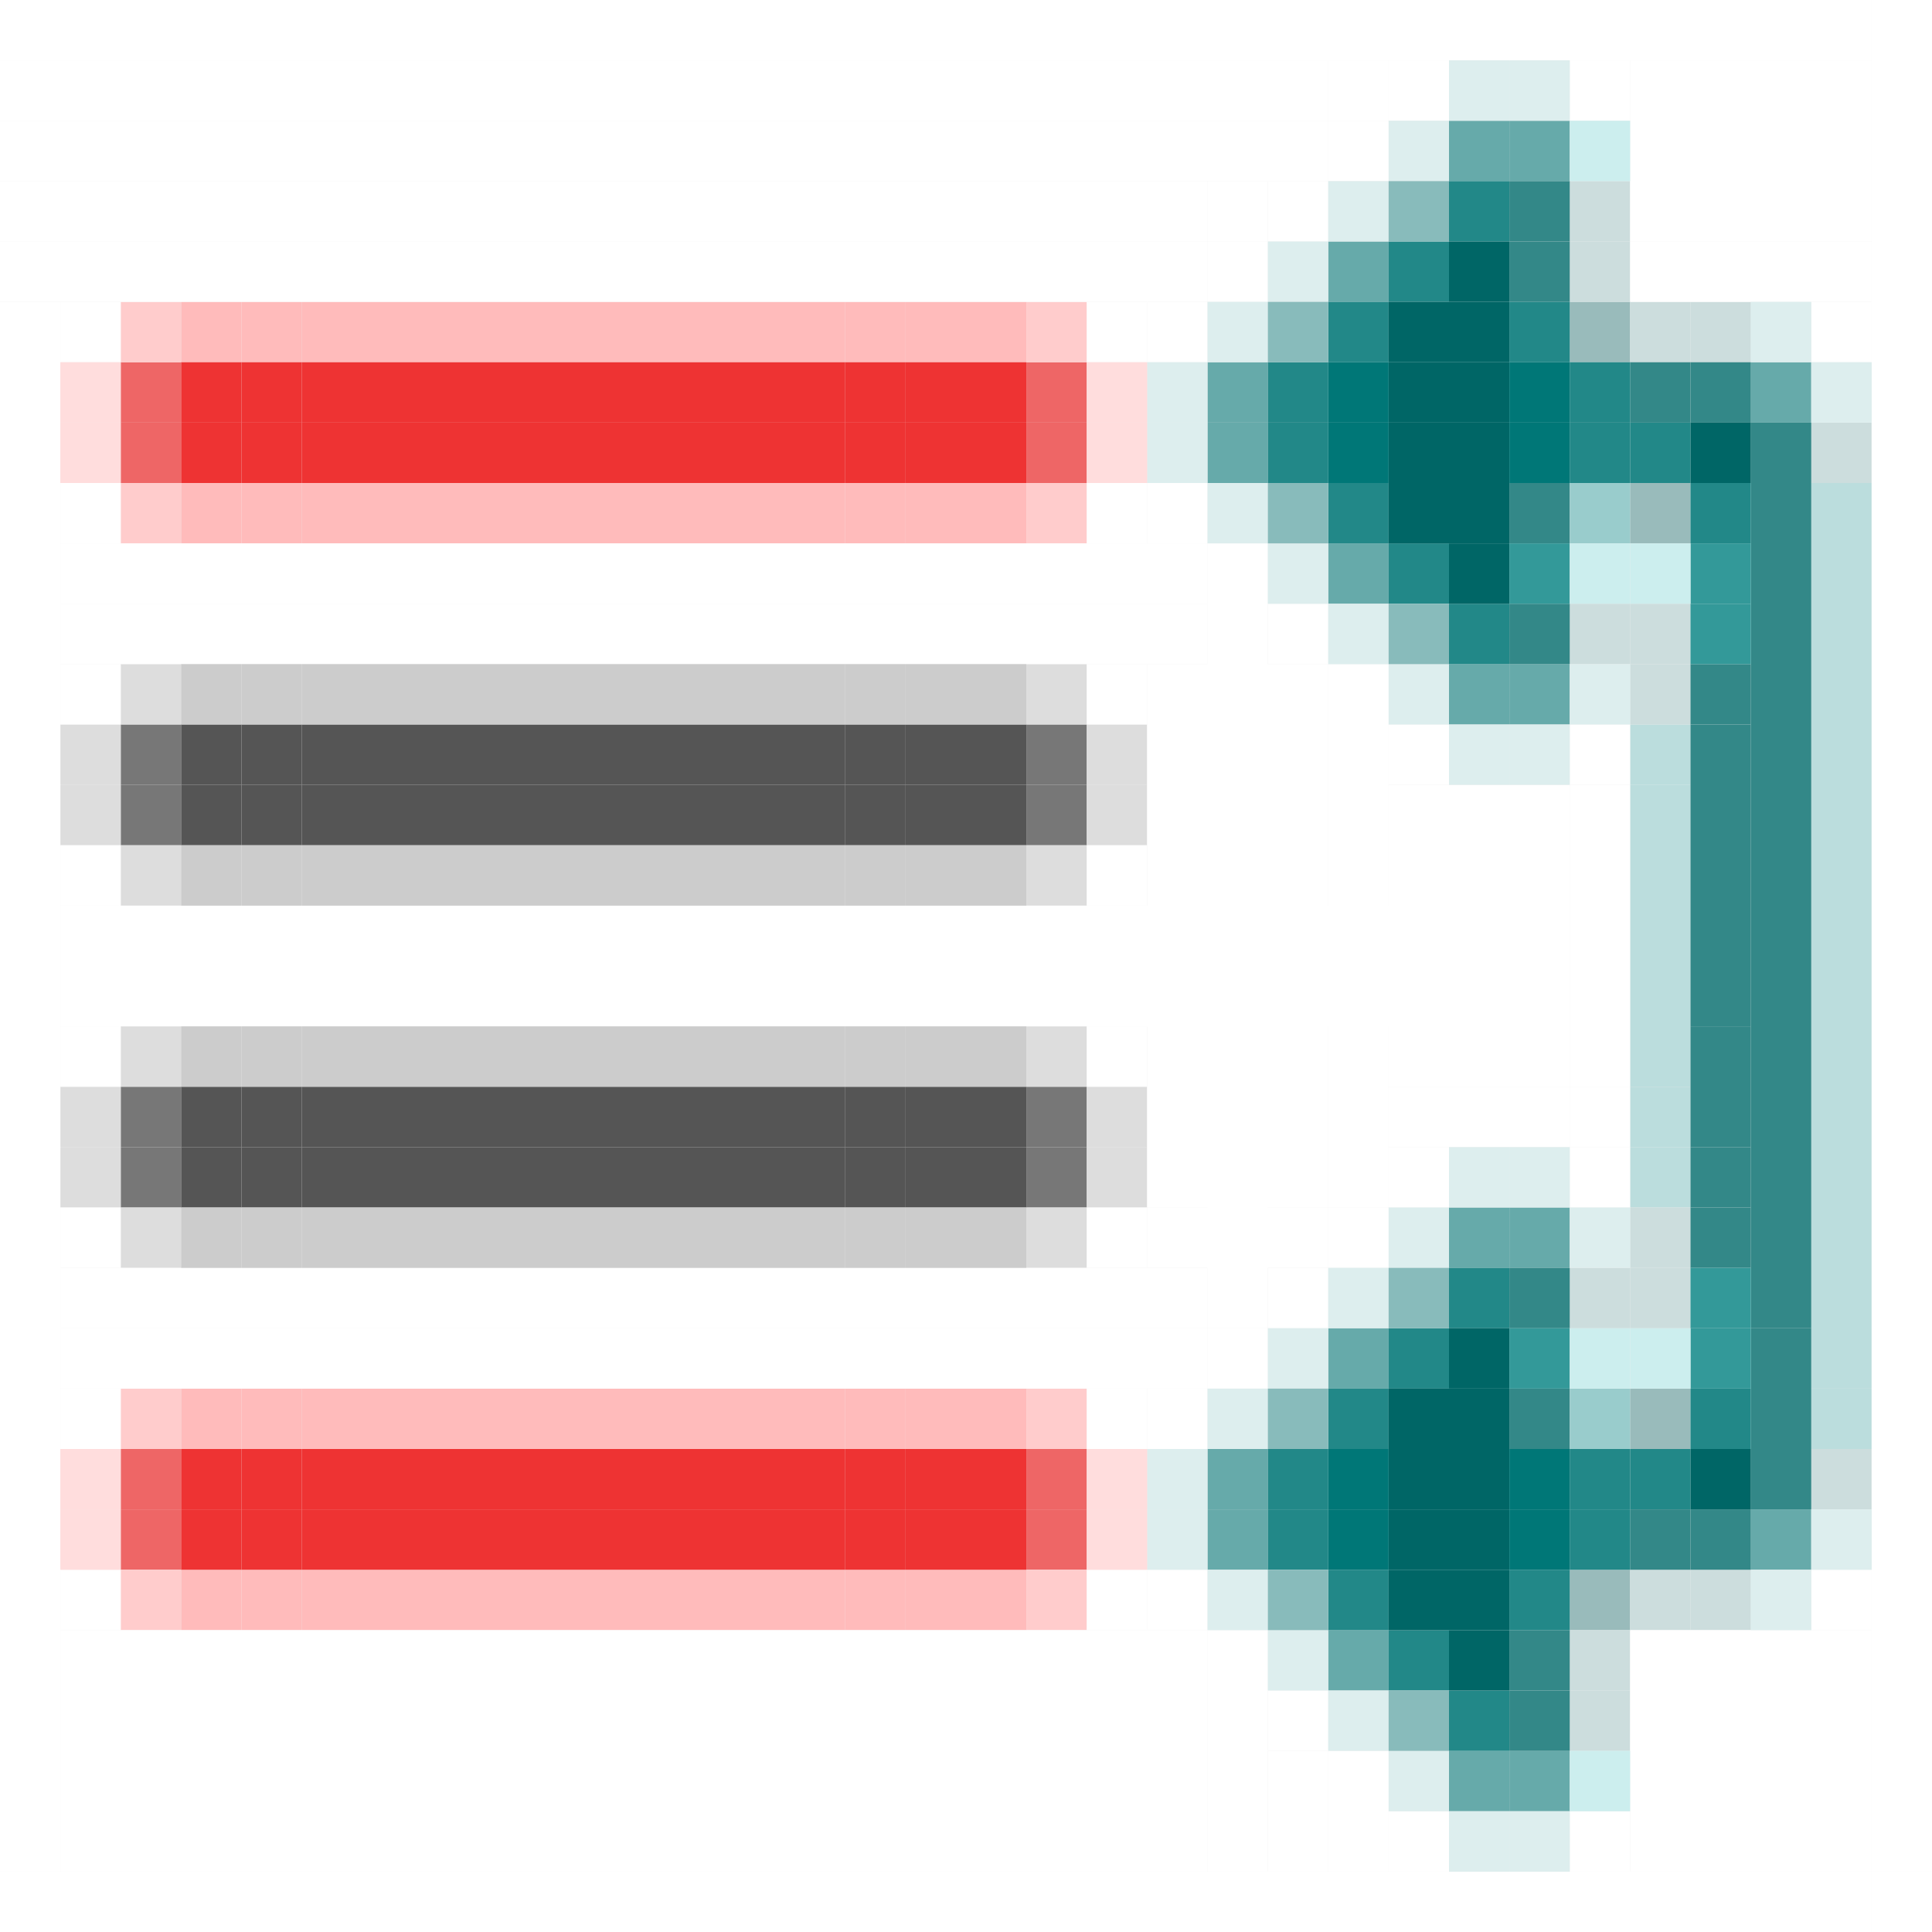
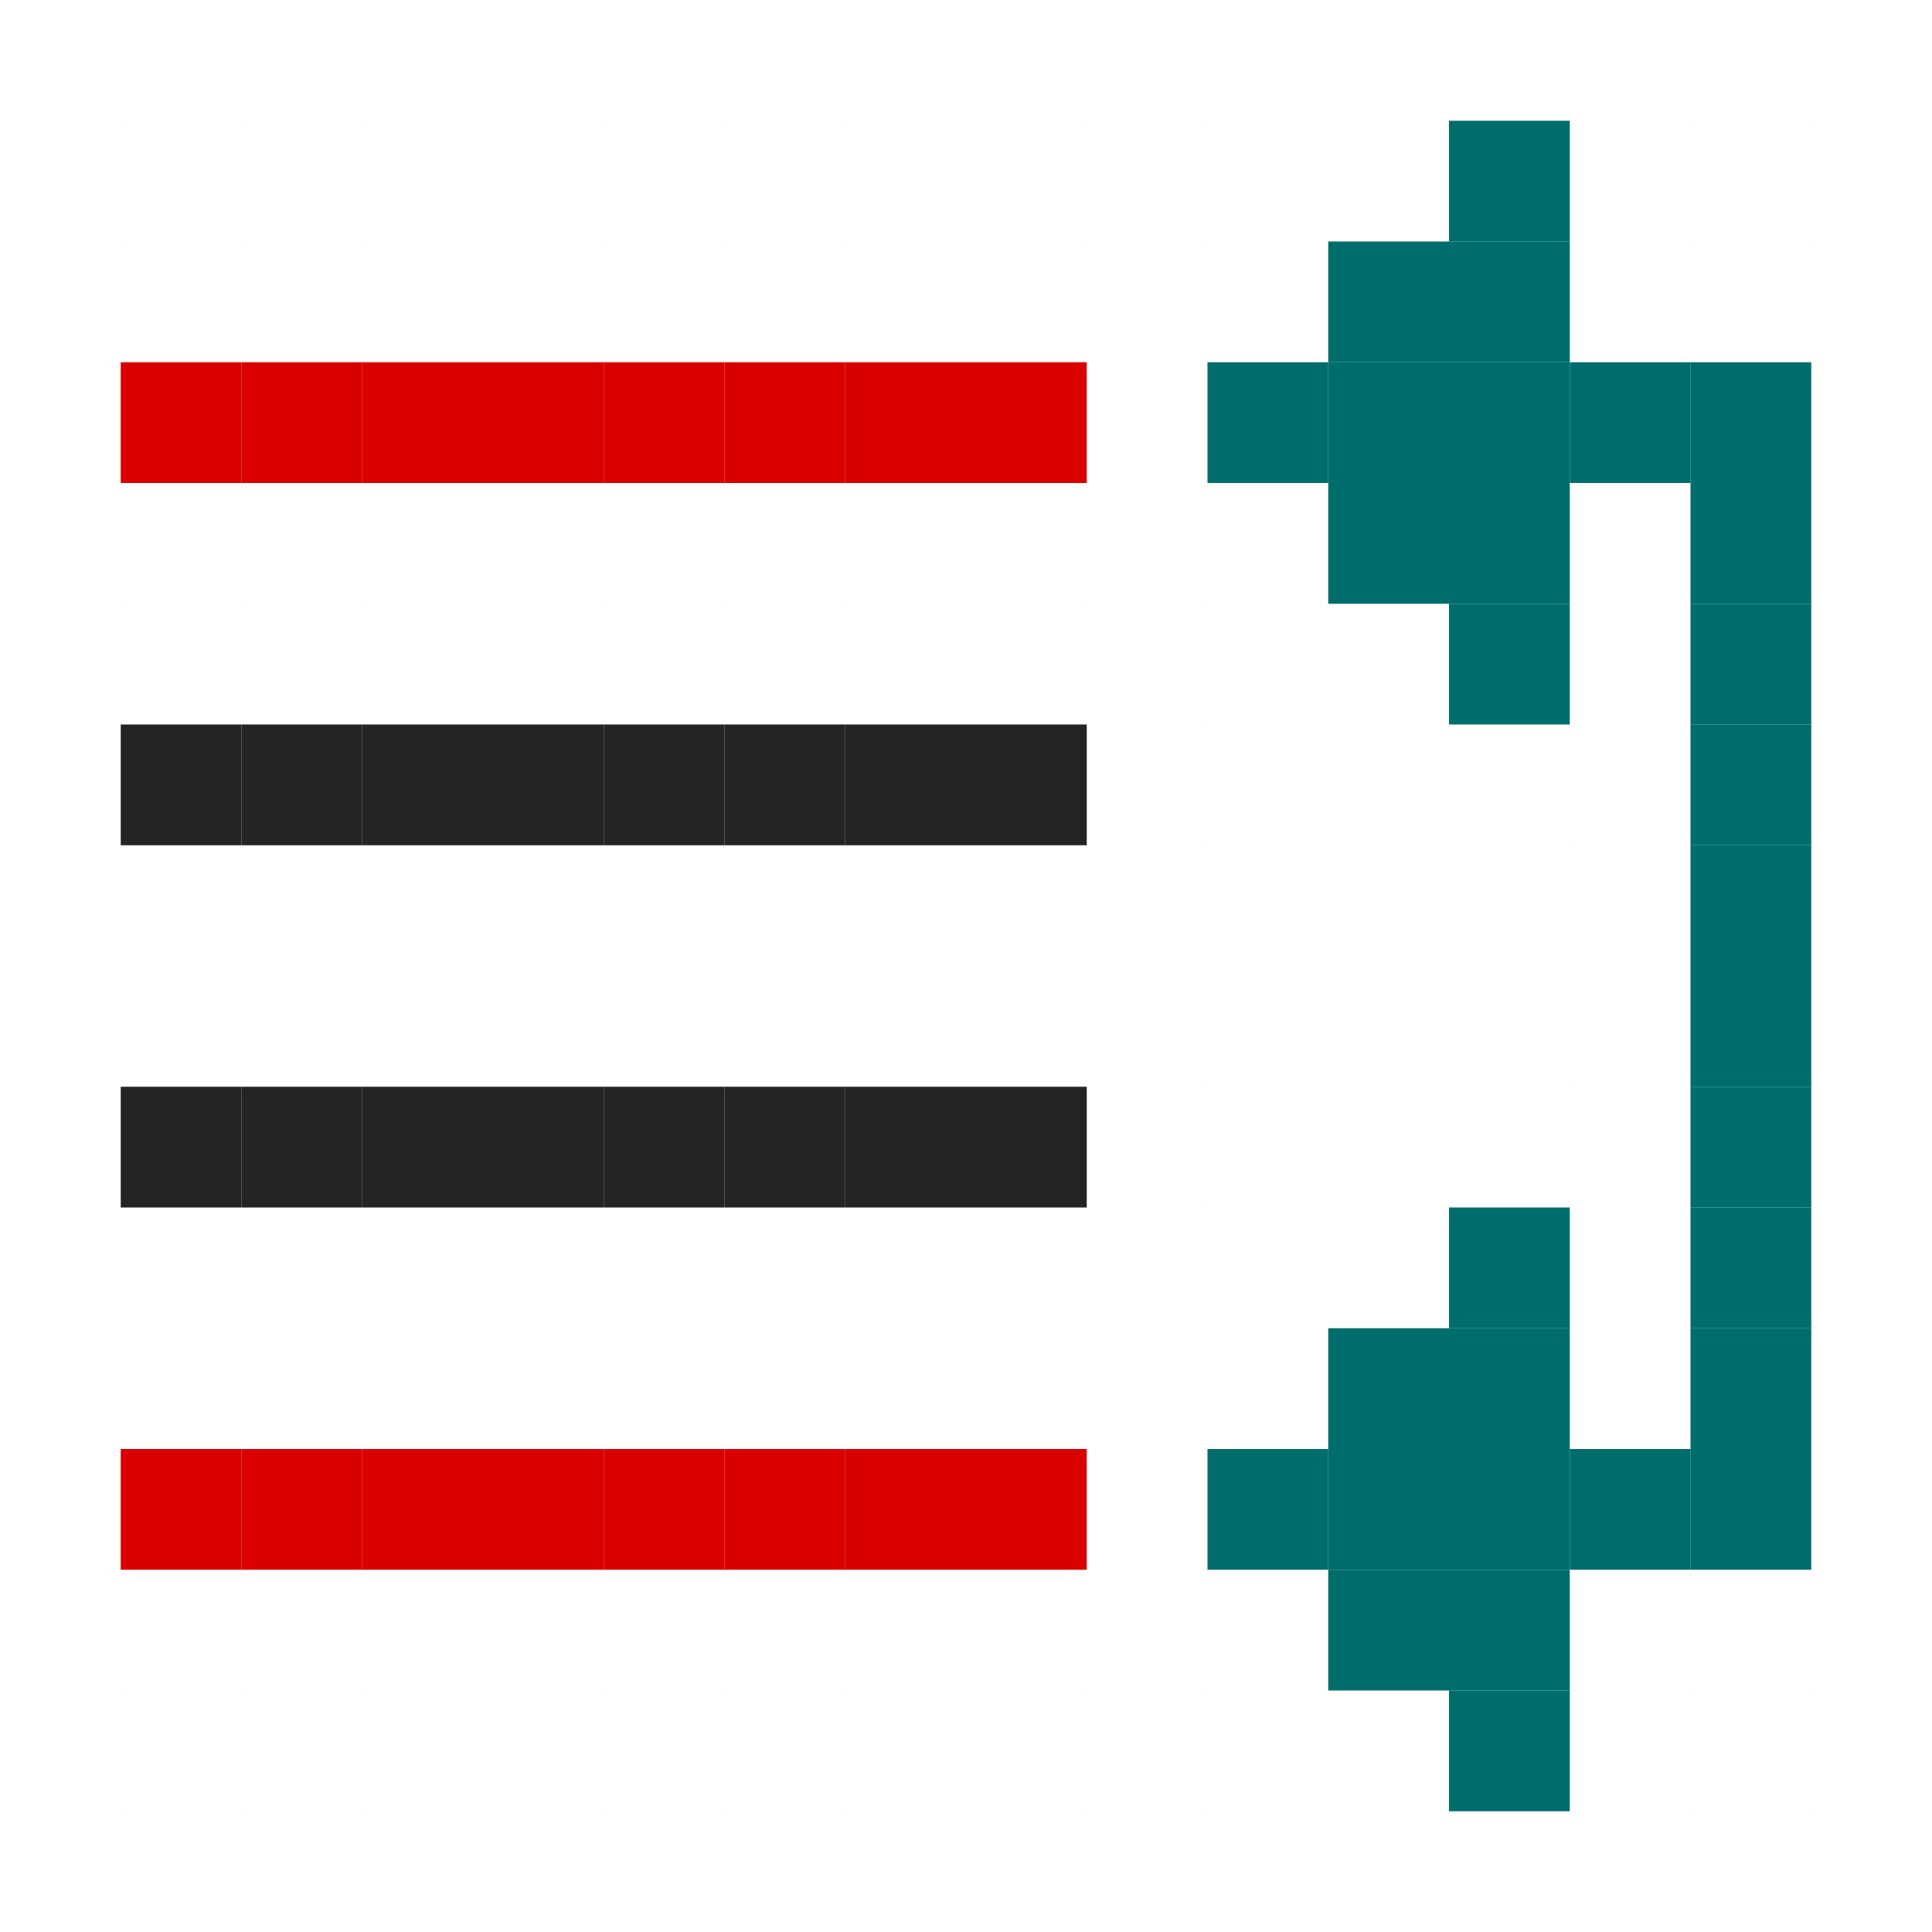
- <svg xmlns="http://www.w3.org/2000/svg" version="1.2" baseProfile="tiny" viewBox="0 0 32 32" width="32px" height="32px">
-   <g fill="#fbb">
-     <rect stroke-width="0" height="1" x="3" y="5" width="1" />
-     <rect stroke-width="0" x="4" y="5" width="1" height="1" />
-     <rect stroke-width="0" x="5" y="5" width="9" height="1" />
+ <svg xmlns="http://www.w3.org/2000/svg" version="1.2" baseProfile="tiny" viewBox="0 0 16 16" width="16px" height="16px">
+   <g fill="#fff">
+     <rect stroke-width="0" width="1" height="1" fill="#fff" />
+     <rect stroke-width="0" height="1" fill="#fff" x="1" width="1" />
+     <rect stroke-width="0" x="2" width="1" height="1" fill="#fff" />
+     <rect stroke-width="0" x="3" width="1" height="1" fill="#fff" />
+     <rect stroke-width="0" x="4" width="1" height="1" fill="#fff" />
+     <rect stroke-width="0" x="5" width="1" height="1" fill="#fff" />
+     <rect stroke-width="0" width="1" height="1" fill="#fff" x="6" />
+     <rect stroke-width="0" fill="#fff" x="7" width="1" height="1" />
+     <rect stroke-width="0" x="8" width="1" height="1" fill="#fff" />
+     <rect stroke-width="0" x="9" width="1" height="1" fill="#fff" />
+     <rect stroke-width="0" x="10" width="1" height="1" fill="#fff" />
+     <rect stroke-width="0" x="11" width="1" height="1" fill="#fff" />
+     <rect stroke-width="0" width="1" height="1" fill="#fff" x="12" />
+     <rect stroke-width="0" width="1" height="1" fill="#fff" x="13" />
+     <rect stroke-width="0" width="1" height="1" fill="#fff" x="14" />
+     <rect stroke-width="0" x="15" width="1" height="1" fill="#fff" />
+     <rect stroke-width="0" y="1" width="1" height="1" fill="#fff" />
+     <rect stroke-width="0" x="1" y="1" width="1" height="1" fill="#fff" />
+     <rect stroke-width="0" x="2" y="1" width="1" height="1" fill="#fff" />
+     <rect stroke-width="0" x="3" y="1" width="1" height="1" fill="#fff" />
+     <rect stroke-width="0" fill="#fff" x="4" y="1" width="1" height="1" />
+     <rect stroke-width="0" x="5" y="1" width="1" height="1" fill="#fff" />
+     <rect stroke-width="0" y="1" width="1" height="1" fill="#fff" x="6" />
+     <rect stroke-width="0" width="1" height="1" fill="#fff" x="7" y="1" />
+     <rect stroke-width="0" height="1" fill="#fff" x="8" y="1" width="1" />
+     <rect stroke-width="0" width="1" height="1" fill="#fff" x="9" y="1" />
+     <rect stroke-width="0" x="10" y="1" width="1" height="1" fill="#fff" />
+     <rect stroke-width="0" x="11" y="1" width="1" height="1" fill="#fff" />
+     <rect stroke-width="0" x="13" y="1" width="1" height="1" fill="#fff" />
+     <rect stroke-width="0" fill="#fff" x="14" y="1" width="1" height="1" />
+     <rect stroke-width="0" x="15" y="1" width="1" height="1" fill="#fff" />
+     <rect stroke-width="0" height="1" fill="#fff" y="2" width="1" />
+     <rect stroke-width="0" x="1" y="2" width="1" height="1" fill="#fff" />
+     <rect stroke-width="0" x="2" y="2" width="1" height="1" fill="#fff" />
+     <rect stroke-width="0" fill="#fff" x="3" y="2" width="1" height="1" />
+     <rect stroke-width="0" y="2" width="1" height="1" fill="#fff" x="4" />
+     <rect stroke-width="0" y="2" width="1" height="1" fill="#fff" x="5" />
+     <rect stroke-width="0" x="6" y="2" width="1" height="1" fill="#fff" />
+     <rect stroke-width="0" width="1" height="1" fill="#fff" x="7" y="2" />
+     <rect stroke-width="0" x="8" y="2" width="1" height="1" fill="#fff" />
+     <rect stroke-width="0" fill="#fff" x="9" y="2" width="1" height="1" />
+     <rect stroke-width="0" y="2" width="1" height="1" fill="#fff" x="10" />
+     <rect stroke-width="0" width="1" height="1" fill="#fff" x="13" y="2" />
+     <rect stroke-width="0" fill="#fff" x="14" y="2" width="1" height="1" />
+     <rect stroke-width="0" fill="#fff" x="15" y="2" width="1" height="1" />
+     <rect stroke-width="0" y="3" width="1" height="1" fill="#fff" />
+     <rect stroke-width="0" x="9" y="3" width="1" height="1" fill="#fff" />
+     <rect stroke-width="0" y="3" width="1" height="1" fill="#fff" x="15" />
+     <rect stroke-width="0" height="1" fill="#fff" y="4" width="1" />
+     <rect stroke-width="0" fill="#fff" x="1" y="4" width="1" height="1" />
+     <rect stroke-width="0" x="2" y="4" width="1" height="1" fill="#fff" />
+     <rect stroke-width="0" x="3" y="4" width="1" height="1" fill="#fff" />
+     <rect stroke-width="0" x="4" y="4" width="1" height="1" fill="#fff" />
+     <rect stroke-width="0" x="5" y="4" width="1" height="1" fill="#fff" />
+     <rect stroke-width="0" y="4" width="1" height="1" fill="#fff" x="6" />
+     <rect stroke-width="0" fill="#fff" x="7" y="4" width="1" height="1" />
+     <rect stroke-width="0" height="1" fill="#fff" x="8" y="4" width="1" />
+     <rect stroke-width="0" fill="#fff" x="9" y="4" width="1" height="1" />
+     <rect stroke-width="0" x="10" y="4" width="1" height="1" fill="#fff" />
+     <rect stroke-width="0" y="4" width="1" height="1" fill="#fff" x="13" />
+     <rect stroke-width="0" x="15" y="4" width="1" height="1" fill="#fff" />
+     <rect stroke-width="0" height="1" fill="#fff" y="5" width="1" />
+     <rect stroke-width="0" x="1" y="5" width="1" height="1" fill="#fff" />
+     <rect stroke-width="0" x="2" y="5" width="1" height="1" fill="#fff" />
+     <rect stroke-width="0" x="3" y="5" width="1" height="1" fill="#fff" />
+     <rect stroke-width="0" fill="#fff" x="4" y="5" width="1" height="1" />
+     <rect stroke-width="0" height="1" fill="#fff" x="5" y="5" width="1" />
+     <rect stroke-width="0" x="6" y="5" width="1" height="1" fill="#fff" />
+     <rect stroke-width="0" x="7" y="5" width="1" height="1" fill="#fff" />
+     <rect stroke-width="0" fill="#fff" x="8" y="5" width="1" height="1" />
+     <rect stroke-width="0" width="1" height="1" fill="#fff" x="9" y="5" />
+     <rect stroke-width="0" x="10" y="5" width="1" height="1" fill="#fff" />
+     <rect stroke-width="0" x="11" y="5" width="1" height="1" fill="#fff" />
+     <rect stroke-width="0" width="1" height="1" fill="#fff" x="13" y="5" />
+     <rect stroke-width="0" fill="#fff" x="15" y="5" width="1" height="1" />
+     <rect stroke-width="0" y="6" width="1" height="1" fill="#fff" />
+     <rect stroke-width="0" x="9" y="6" width="1" height="1" fill="#fff" />
+     <rect stroke-width="0" x="10" y="6" width="1" height="1" fill="#fff" />
+     <rect stroke-width="0" height="1" fill="#fff" x="11" y="6" width="1" />
+     <rect stroke-width="0" x="12" y="6" width="1" height="1" fill="#fff" />
+     <rect stroke-width="0" y="6" width="1" height="1" fill="#fff" x="13" />
+     <rect stroke-width="0" x="15" y="6" width="1" height="1" fill="#fff" />
+     <rect stroke-width="0" y="7" width="1" height="1" fill="#fff" />
+     <rect stroke-width="0" height="1" fill="#fff" x="1" y="7" width="1" />
+     <rect stroke-width="0" width="1" height="1" fill="#fff" x="2" y="7" />
+     <rect stroke-width="0" y="7" width="1" height="1" fill="#fff" x="3" />
+     <rect stroke-width="0" width="1" height="1" fill="#fff" x="4" y="7" />
+     <rect stroke-width="0" fill="#fff" x="5" y="7" width="1" height="1" />
+     <rect stroke-width="0" x="6" y="7" width="1" height="1" fill="#fff" />
+     <rect stroke-width="0" x="7" y="7" width="1" height="1" fill="#fff" />
+     <rect stroke-width="0" x="8" y="7" width="1" height="1" fill="#fff" />
+     <rect stroke-width="0" width="1" height="1" fill="#fff" x="9" y="7" />
+     <rect stroke-width="0" x="10" y="7" width="1" height="1" fill="#fff" />
+     <rect stroke-width="0" x="11" y="7" width="1" height="1" fill="#fff" />
+     <rect stroke-width="0" x="12" y="7" width="1" height="1" fill="#fff" />
+     <rect stroke-width="0" x="13" y="7" width="1" height="1" fill="#fff" />
+     <rect stroke-width="0" x="15" y="7" width="1" height="1" fill="#fff" />
+     <rect stroke-width="0" y="8" width="1" height="1" fill="#fff" />
+     <rect stroke-width="0" width="1" height="1" fill="#fff" x="1" y="8" />
+     <rect stroke-width="0" width="1" height="1" fill="#fff" x="2" y="8" />
+     <rect stroke-width="0" x="3" y="8" width="1" height="1" fill="#fff" />
+     <rect stroke-width="0" fill="#fff" x="4" y="8" width="1" height="1" />
+     <rect stroke-width="0" x="5" y="8" width="1" height="1" fill="#fff" />
+     <rect stroke-width="0" x="6" y="8" width="1" height="1" fill="#fff" />
+     <rect stroke-width="0" width="1" height="1" fill="#fff" x="7" y="8" />
+     <rect stroke-width="0" width="1" height="1" fill="#fff" x="8" y="8" />
+     <rect stroke-width="0" x="9" y="8" width="1" height="1" fill="#fff" />
+     <rect stroke-width="0" fill="#fff" x="10" y="8" width="1" height="1" />
+     <rect stroke-width="0" height="1" fill="#fff" x="11" y="8" width="1" />
+     <rect stroke-width="0" width="1" height="1" fill="#fff" x="12" y="8" />
+     <rect stroke-width="0" x="13" y="8" width="1" height="1" fill="#fff" />
+     <rect stroke-width="0" x="15" y="8" width="1" height="1" fill="#fff" />
+     <rect stroke-width="0" y="9" width="1" height="1" fill="#fff" />
+     <rect stroke-width="0" height="1" fill="#fff" x="9" y="9" width="1" />
+     <rect stroke-width="0" height="1" fill="#fff" x="10" y="9" width="1" />
+     <rect stroke-width="0" x="11" y="9" width="1" height="1" fill="#fff" />
+     <rect stroke-width="0" x="12" y="9" width="1" height="1" fill="#fff" />
+     <rect stroke-width="0" x="13" y="9" width="1" height="1" fill="#fff" />
+     <rect stroke-width="0" width="1" height="1" fill="#fff" x="15" y="9" />
+     <rect stroke-width="0" y="10" width="1" height="1" fill="#fff" />
+     <rect stroke-width="0" y="10" width="1" height="1" fill="#fff" x="1" />
+     <rect stroke-width="0" fill="#fff" x="2" y="10" width="1" height="1" />
+     <rect stroke-width="0" fill="#fff" x="3" y="10" width="1" height="1" />
+     <rect stroke-width="0" x="4" y="10" width="1" height="1" fill="#fff" />
+     <rect stroke-width="0" x="5" y="10" width="1" height="1" fill="#fff" />
+     <rect stroke-width="0" fill="#fff" x="6" y="10" width="1" height="1" />
+     <rect stroke-width="0" x="7" y="10" width="1" height="1" fill="#fff" />
+     <rect stroke-width="0" x="8" y="10" width="1" height="1" fill="#fff" />
+     <rect stroke-width="0" fill="#fff" x="9" y="10" width="1" height="1" />
+     <rect stroke-width="0" x="10" y="10" width="1" height="1" fill="#fff" />
+     <rect stroke-width="0" x="11" y="10" width="1" height="1" fill="#fff" />
+     <rect stroke-width="0" height="1" fill="#fff" x="13" y="10" width="1" />
+     <rect stroke-width="0" y="10" width="1" height="1" fill="#fff" x="15" />
+     <rect stroke-width="0" fill="#fff" y="11" width="1" height="1" />
+     <rect stroke-width="0" y="11" width="1" height="1" fill="#fff" x="1" />
+     <rect stroke-width="0" x="2" y="11" width="1" height="1" fill="#fff" />
+     <rect stroke-width="0" x="3" y="11" width="1" height="1" fill="#fff" />
+     <rect stroke-width="0" x="4" y="11" width="1" height="1" fill="#fff" />
+     <rect stroke-width="0" x="5" y="11" width="1" height="1" fill="#fff" />
+     <rect stroke-width="0" x="6" y="11" width="1" height="1" fill="#fff" />
+     <rect stroke-width="0" height="1" fill="#fff" x="7" y="11" width="1" />
+     <rect stroke-width="0" fill="#fff" x="8" y="11" width="1" height="1" />
+     <rect stroke-width="0" height="1" fill="#fff" x="9" y="11" width="1" />
+     <rect stroke-width="0" x="10" y="11" width="1" height="1" fill="#fff" />
+     <rect stroke-width="0" fill="#fff" x="13" y="11" width="1" height="1" />
+     <rect stroke-width="0" x="15" y="11" width="1" height="1" fill="#fff" />
+     <rect stroke-width="0" y="12" width="1" height="1" fill="#fff" />
+     <rect stroke-width="0" x="9" y="12" width="1" height="1" fill="#fff" />
+     <rect stroke-width="0" x="15" y="12" width="1" height="1" fill="#fff" />
+     <rect stroke-width="0" height="1" fill="#fff" y="13" width="1" />
+     <rect stroke-width="0" x="1" y="13" width="1" height="1" fill="#fff" />
+     <rect stroke-width="0" y="13" width="1" height="1" fill="#fff" x="2" />
+     <rect stroke-width="0" height="1" fill="#fff" x="3" y="13" width="1" />
+     <rect stroke-width="0" x="4" y="13" width="1" height="1" fill="#fff" />
+     <rect stroke-width="0" y="13" width="1" height="1" fill="#fff" x="5" />
+     <rect stroke-width="0" x="6" y="13" width="1" height="1" fill="#fff" />
+     <rect stroke-width="0" width="1" height="1" fill="#fff" x="7" y="13" />
+     <rect stroke-width="0" fill="#fff" x="8" y="13" width="1" height="1" />
+     <rect stroke-width="0" y="13" width="1" height="1" fill="#fff" x="9" />
+     <rect stroke-width="0" width="1" height="1" fill="#fff" x="10" y="13" />
+     <rect stroke-width="0" x="13" y="13" width="1" height="1" fill="#fff" />
+     <rect stroke-width="0" y="13" width="1" height="1" fill="#fff" x="14" />
+     <rect stroke-width="0" x="15" y="13" width="1" height="1" fill="#fff" />
+     <rect stroke-width="0" width="1" height="1" fill="#fff" y="14" />
+     <rect stroke-width="0" x="1" y="14" width="1" height="1" fill="#fff" />
+     <rect stroke-width="0" x="2" y="14" width="1" height="1" fill="#fff" />
+     <rect stroke-width="0" height="1" fill="#fff" x="3" y="14" width="1" />
+     <rect stroke-width="0" fill="#fff" x="4" y="14" width="1" height="1" />
+     <rect stroke-width="0" x="5" y="14" width="1" height="1" fill="#fff" />
+     <rect stroke-width="0" width="1" height="1" fill="#fff" x="6" y="14" />
+     <rect stroke-width="0" x="7" y="14" width="1" height="1" fill="#fff" />
+     <rect stroke-width="0" x="8" y="14" width="1" height="1" fill="#fff" />
+     <rect stroke-width="0" x="9" y="14" width="1" height="1" fill="#fff" />
+     <rect stroke-width="0" x="10" y="14" width="1" height="1" fill="#fff" />
+     <rect stroke-width="0" x="11" y="14" width="1" height="1" fill="#fff" />
+     <rect stroke-width="0" height="1" fill="#fff" x="13" y="14" width="1" />
+     <rect stroke-width="0" x="14" y="14" width="1" height="1" fill="#fff" />
+     <rect stroke-width="0" y="14" width="1" height="1" fill="#fff" x="15" />
+     <rect stroke-width="0" width="1" height="1" fill="#fff" y="15" />
+     <rect stroke-width="0" width="1" height="1" fill="#fff" x="1" y="15" />
+     <rect stroke-width="0" x="2" y="15" width="1" height="1" fill="#fff" />
+     <rect stroke-width="0" height="1" fill="#fff" x="3" y="15" width="1" />
+     <rect stroke-width="0" height="1" fill="#fff" x="4" y="15" width="1" />
+     <rect stroke-width="0" x="5" y="15" width="1" height="1" fill="#fff" />
+     <rect stroke-width="0" y="15" width="1" height="1" fill="#fff" x="6" />
+     <rect stroke-width="0" width="1" height="1" fill="#fff" x="7" y="15" />
+     <rect stroke-width="0" width="1" height="1" fill="#fff" x="8" y="15" />
+     <rect stroke-width="0" x="9" y="15" width="1" height="1" fill="#fff" />
+     <rect stroke-width="0" x="10" y="15" width="1" height="1" fill="#fff" />
+     <rect stroke-width="0" x="11" y="15" width="1" height="1" fill="#fff" />
+     <rect stroke-width="0" y="15" width="1" height="1" fill="#fff" x="12" />
+     <rect stroke-width="0" x="13" y="15" width="1" height="1" fill="#fff" />
+     <rect stroke-width="0" x="14" y="15" width="1" height="1" fill="#fff" />
+     <rect stroke-width="0" x="15" y="15" width="1" height="1" fill="#fff" />
+   </g>
+   <g fill="#006d6d">
+     <rect stroke-width="0" height="1" x="12" y="1" width="1" />
+     <rect stroke-width="0" x="11" y="2" width="1" height="1" />
+     <rect stroke-width="0" width="1" height="1" x="12" y="2" />
+     <rect stroke-width="0" x="10" y="3" width="1" height="1" />
+     <rect stroke-width="0" y="3" width="1" height="1" x="11" />
+     <rect stroke-width="0" x="12" y="3" width="1" height="1" />
+     <rect stroke-width="0" x="13" y="3" width="1" height="1" />
+     <rect stroke-width="0" width="1" height="1" x="14" y="3" />
+     <rect stroke-width="0" height="1" x="11" y="4" width="1" />
+     <rect stroke-width="0" x="12" y="4" width="1" height="1" />
+     <rect stroke-width="0" x="14" y="4" width="1" height="1" />
+     <rect stroke-width="0" height="1" x="12" y="5" width="1" />
    <rect stroke-width="0" x="14" y="5" width="1" height="1" />
-     <rect stroke-width="0" height="1" x="15" y="5" width="1" />
-     <rect stroke-width="0" x="16" y="5" width="1" height="1" />
-     <rect stroke-width="0" width="1" height="1" x="3" y="8" />
-     <rect stroke-width="0" x="4" y="8" width="1" height="1" />
-     <rect stroke-width="0" x="5" y="8" width="9" height="1" />
-     <rect stroke-width="0" y="8" width="1" height="1" x="14" />
-     <rect stroke-width="0" y="8" width="1" height="1" x="15" />
-     <rect stroke-width="0" y="8" width="1" height="1" x="16" />
-     <rect stroke-width="0" width="1" height="1" x="3" y="23" />
-     <rect stroke-width="0" x="4" y="23" width="1" height="1" />
-     <rect stroke-width="0" height="1" x="5" y="23" width="9" />
-     <rect stroke-width="0" x="14" y="23" width="1" height="1" />
-     <rect stroke-width="0" x="15" y="23" width="1" height="1" />
-     <rect stroke-width="0" width="1" height="1" x="16" y="23" />
-     <rect stroke-width="0" x="3" y="26" width="1" height="1" />
-     <rect stroke-width="0" width="1" height="1" x="4" y="26" />
-     <rect stroke-width="0" x="5" y="26" width="9" height="1" />
-     <rect stroke-width="0" height="1" x="14" y="26" width="1" />
-     <rect stroke-width="0" y="26" width="1" height="1" x="15" />
-     <rect stroke-width="0" x="16" y="26" width="1" height="1" />
-   </g>
-   <g fill="#9bb">
-     <rect stroke-width="0" x="26" y="5" width="1" height="1" />
-     <rect stroke-width="0" x="27" y="8" width="1" height="1" />
-     <rect stroke-width="0" x="27" y="23" width="1" height="1" />
-     <rect stroke-width="0" x="26" y="26" width="1" height="1" />
-   </g>
-   <g fill="#e66">
-     <rect stroke-width="0" y="6" width="1" height="1" x="2" />
-     <rect stroke-width="0" y="6" width="1" height="1" x="17" />
-     <rect stroke-width="0" x="2" y="7" width="1" height="1" />
-     <rect stroke-width="0" x="17" y="7" width="1" height="1" />
-     <rect stroke-width="0" x="2" y="24" width="1" height="1" />
-     <rect stroke-width="0" x="17" y="24" width="1" height="1" />
-     <rect stroke-width="0" y="25" width="1" height="1" x="2" />
-     <rect stroke-width="0" x="17" y="25" width="1" height="1" />
-   </g>
-   <g fill="#bdd">
-     <rect stroke-width="0" width="1" height="15" x="30" y="8" />
-     <rect stroke-width="0" height="1" x="27" y="12" width="1" />
-     <rect stroke-width="0" width="1" height="5" x="27" y="13" />
-     <rect stroke-width="0" x="27" y="18" width="1" height="1" />
-     <rect stroke-width="0" height="1" x="27" y="19" width="1" />
-     <rect stroke-width="0" width="1" height="1" x="30" y="23" />
-   </g>
-   <g fill="#777">
+     <rect stroke-width="0" x="14" y="6" width="1" height="1" />
+     <rect stroke-width="0" x="14" y="7" width="1" height="1" />
+     <rect stroke-width="0" width="1" height="1" x="14" y="8" />
+     <rect stroke-width="0" x="14" y="9" width="1" height="1" />
+     <rect stroke-width="0" x="12" y="10" width="1" height="1" />
+     <rect stroke-width="0" x="14" y="10" width="1" height="1" />
+     <rect stroke-width="0" y="11" width="1" height="1" x="11" />
+     <rect stroke-width="0" x="12" y="11" width="1" height="1" />
+     <rect stroke-width="0" x="14" y="11" width="1" height="1" />
+     <rect stroke-width="0" x="10" y="12" width="1" height="1" />
+     <rect stroke-width="0" x="11" y="12" width="1" height="1" />
+     <rect stroke-width="0" x="12" y="12" width="1" height="1" />
+     <rect stroke-width="0" y="12" width="1" height="1" x="13" />
+     <rect stroke-width="0" x="14" y="12" width="1" height="1" />
+     <rect stroke-width="0" width="1" height="1" x="11" y="13" />
+     <rect stroke-width="0" y="13" width="1" height="1" x="12" />
+     <rect stroke-width="0" x="12" y="14" width="1" height="1" />
+   </g>
+   <g fill="#db0000">
+     <rect stroke-width="0" width="1" height="1" x="1" y="3" />
+     <rect stroke-width="0" x="2" y="3" width="1" height="1" />
+     <rect stroke-width="0" x="3" y="3" width="1" height="1" />
+     <rect stroke-width="0" width="1" height="1" x="4" y="3" />
+     <rect stroke-width="0" y="3" width="1" height="1" x="5" />
+     <rect stroke-width="0" y="3" width="1" height="1" x="6" />
+     <rect stroke-width="0" y="3" width="1" height="1" x="7" />
+     <rect stroke-width="0" width="1" height="1" x="8" y="3" />
+     <rect stroke-width="0" x="1" y="12" width="1" height="1" />
    <rect stroke-width="0" x="2" y="12" width="1" height="1" />
-     <rect stroke-width="0" x="17" y="12" width="1" height="1" />
-     <rect stroke-width="0" y="13" width="1" height="1" x="2" />
-     <rect stroke-width="0" x="17" y="13" width="1" height="1" />
-     <rect stroke-width="0" x="2" y="18" width="1" height="1" />
-     <rect stroke-width="0" x="17" y="18" width="1" height="1" />
-     <rect stroke-width="0" x="2" y="19" width="1" height="1" />
-     <rect stroke-width="0" x="17" y="19" width="1" height="1" />
-   </g>
-   <g fill="#cdd">
-     <rect stroke-width="0" x="26" y="3" width="1" height="1" />
-     <rect stroke-width="0" x="26" y="4" width="1" height="1" />
-     <rect stroke-width="0" y="5" width="1" height="1" x="27" />
-     <rect stroke-width="0" x="28" y="5" width="1" height="1" />
-     <rect stroke-width="0" width="1" height="1" x="30" y="7" />
-     <rect stroke-width="0" width="1" height="1" x="26" y="10" />
-     <rect stroke-width="0" x="27" y="10" width="1" height="1" />
-     <rect stroke-width="0" x="27" y="11" width="1" height="1" />
-     <rect stroke-width="0" x="27" y="20" width="1" height="1" />
-     <rect stroke-width="0" x="26" y="21" width="1" height="1" />
-     <rect stroke-width="0" x="27" y="21" width="1" height="1" />
-     <rect stroke-width="0" x="30" y="24" width="1" height="1" />
-     <rect stroke-width="0" x="27" y="26" width="1" height="1" />
-     <rect stroke-width="0" x="28" y="26" width="1" height="1" />
-     <rect stroke-width="0" y="27" width="1" height="1" x="26" />
-     <rect stroke-width="0" height="1" x="26" y="28" width="1" />
-   </g>
-   <g fill="#fcc">
-     <rect stroke-width="0" y="5" width="1" height="1" x="2" />
-     <rect stroke-width="0" height="1" x="17" y="5" width="1" />
-     <rect stroke-width="0" x="2" y="8" width="1" height="1" />
-     <rect stroke-width="0" y="8" width="1" height="1" x="17" />
-     <rect stroke-width="0" x="2" y="23" width="1" height="1" />
-     <rect stroke-width="0" width="1" height="1" x="17" y="23" />
-     <rect stroke-width="0" x="2" y="26" width="1" height="1" />
-     <rect stroke-width="0" y="26" width="1" height="1" x="17" />
-   </g>
-   <g fill="#6aa">
-     <rect stroke-width="0" y="2" width="1" height="1" x="24" />
-     <rect stroke-width="0" width="1" height="1" x="25" y="2" />
-     <rect stroke-width="0" width="1" height="1" x="22" y="4" />
-     <rect stroke-width="0" x="20" y="6" width="1" height="1" />
-     <rect stroke-width="0" height="1" x="29" y="6" width="1" />
-     <rect stroke-width="0" height="1" x="20" y="7" width="1" />
-     <rect stroke-width="0" x="22" y="9" width="1" height="1" />
-     <rect stroke-width="0" x="24" y="11" width="1" height="1" />
-     <rect stroke-width="0" x="25" y="11" width="1" height="1" />
-     <rect stroke-width="0" x="24" y="20" width="1" height="1" />
-     <rect stroke-width="0" x="25" y="20" width="1" height="1" />
-     <rect stroke-width="0" width="1" height="1" x="22" y="22" />
-     <rect stroke-width="0" x="20" y="24" width="1" height="1" />
-     <rect stroke-width="0" x="20" y="25" width="1" height="1" />
-     <rect stroke-width="0" x="29" y="25" width="1" height="1" />
-     <rect stroke-width="0" x="22" y="27" width="1" height="1" />
-     <rect stroke-width="0" width="1" height="1" x="24" y="29" />
-     <rect stroke-width="0" x="25" y="29" width="1" height="1" />
-   </g>
-   <g fill="#388">
-     <rect stroke-width="0" x="25" y="3" width="1" height="1" />
-     <rect stroke-width="0" x="25" y="4" width="1" height="1" />
-     <rect stroke-width="0" width="1" height="1" x="27" y="6" />
-     <rect stroke-width="0" y="6" width="1" height="1" x="28" />
-     <rect stroke-width="0" x="29" y="7" width="1" height="15" />
-     <rect stroke-width="0" y="8" width="1" height="1" x="25" />
-     <rect stroke-width="0" x="25" y="10" width="1" height="1" />
-     <rect stroke-width="0" x="28" y="11" width="1" height="1" />
-     <rect stroke-width="0" x="28" y="12" width="1" height="5" />
-     <rect stroke-width="0" y="17" width="1" height="2" x="28" />
-     <rect stroke-width="0" width="1" height="1" x="28" y="19" />
-     <rect stroke-width="0" x="28" y="20" width="1" height="1" />
-     <rect stroke-width="0" x="25" y="21" width="1" height="1" />
-     <rect stroke-width="0" x="29" y="22" width="1" height="2" />
-     <rect stroke-width="0" x="25" y="23" width="1" height="1" />
-     <rect stroke-width="0" width="1" height="1" x="29" y="24" />
-     <rect stroke-width="0" x="27" y="25" width="1" height="1" />
-     <rect stroke-width="0" y="25" width="1" height="1" x="28" />
-     <rect stroke-width="0" x="25" y="27" width="1" height="1" />
-     <rect stroke-width="0" x="25" y="28" width="1" height="1" />
-   </g>
-   <g fill="#ddd">
-     <rect stroke-width="0" x="2" y="11" width="1" height="1" />
-     <rect stroke-width="0" x="17" y="11" width="1" height="1" />
-     <rect stroke-width="0" x="1" y="12" width="1" height="1" />
-     <rect stroke-width="0" y="12" width="1" height="1" x="18" />
-     <rect stroke-width="0" x="1" y="13" width="1" height="1" />
-     <rect stroke-width="0" width="1" height="1" x="18" y="13" />
-     <rect stroke-width="0" x="2" y="14" width="1" height="1" />
-     <rect stroke-width="0" x="17" y="14" width="1" height="1" />
-     <rect stroke-width="0" x="2" y="17" width="1" height="1" />
-     <rect stroke-width="0" height="1" x="17" y="17" width="1" />
-     <rect stroke-width="0" x="1" y="18" width="1" height="1" />
-     <rect stroke-width="0" y="18" width="1" height="1" x="18" />
-     <rect stroke-width="0" x="1" y="19" width="1" height="1" />
-     <rect stroke-width="0" width="1" height="1" x="18" y="19" />
-     <rect stroke-width="0" y="20" width="1" height="1" x="2" />
-     <rect stroke-width="0" x="17" y="20" width="1" height="1" />
-   </g>
-   <g fill="#555">
    <rect stroke-width="0" x="3" y="12" width="1" height="1" />
-     <rect stroke-width="0" x="4" y="12" width="1" height="1" />
-     <rect stroke-width="0" x="5" y="12" width="9" height="1" />
-     <rect stroke-width="0" x="14" y="12" width="1" height="1" />
-     <rect stroke-width="0" x="15" y="12" width="1" height="1" />
-     <rect stroke-width="0" x="16" y="12" width="1" height="1" />
-     <rect stroke-width="0" x="3" y="13" width="1" height="1" />
-     <rect stroke-width="0" x="4" y="13" width="1" height="1" />
-     <rect stroke-width="0" y="13" width="9" height="1" x="5" />
-     <rect stroke-width="0" y="13" width="1" height="1" x="14" />
-     <rect stroke-width="0" height="1" x="15" y="13" width="1" />
-     <rect stroke-width="0" height="1" x="16" y="13" width="1" />
-     <rect stroke-width="0" x="3" y="18" width="1" height="1" />
-     <rect stroke-width="0" height="1" x="4" y="18" width="1" />
-     <rect stroke-width="0" x="5" y="18" width="9" height="1" />
-     <rect stroke-width="0" x="14" y="18" width="1" height="1" />
-     <rect stroke-width="0" x="15" y="18" width="1" height="1" />
-     <rect stroke-width="0" height="1" x="16" y="18" width="1" />
-     <rect stroke-width="0" x="3" y="19" width="1" height="1" />
-     <rect stroke-width="0" x="4" y="19" width="1" height="1" />
-     <rect stroke-width="0" x="5" y="19" width="9" height="1" />
-     <rect stroke-width="0" width="1" height="1" x="14" y="19" />
-     <rect stroke-width="0" y="19" width="1" height="1" x="15" />
-     <rect stroke-width="0" x="16" y="19" width="1" height="1" />
-   </g>
-   <g fill="#fff">
-     <rect stroke-width="0" width="31" height="1" />
-     <rect stroke-width="0" x="31" width="1" height="31" />
-     <rect stroke-width="0" y="1" width="22" height="1" />
-     <rect stroke-width="0" width="1" height="1" x="22" y="1" />
-     <rect stroke-width="0" x="23" y="1" width="1" height="1" />
-     <rect stroke-width="0" y="1" width="1" height="1" x="26" />
-     <rect stroke-width="0" height="3" x="27" y="1" width="4" />
-     <rect stroke-width="0" y="2" width="22" height="1" />
-     <rect stroke-width="0" width="1" height="1" x="22" y="2" />
-     <rect stroke-width="0" y="3" width="20" height="1" />
-     <rect stroke-width="0" x="20" y="3" width="1" height="1" />
-     <rect stroke-width="0" x="21" y="3" width="1" height="1" />
-     <rect stroke-width="0" y="4" width="20" height="1" />
-     <rect stroke-width="0" x="20" y="4" width="1" height="1" />
-     <rect stroke-width="0" x="27" y="4" width="4" height="1" />
-     <rect stroke-width="0" y="5" width="1" height="26" />
-     <rect stroke-width="0" x="1" y="5" width="1" height="1" />
-     <rect stroke-width="0" x="18" y="5" width="1" height="1" />
-     <rect stroke-width="0" x="19" y="5" width="1" height="1" />
-     <rect stroke-width="0" x="30" y="5" width="1" height="1" />
-     <rect stroke-width="0" x="1" y="8" width="1" height="1" />
-     <rect stroke-width="0" x="18" y="8" width="1" height="1" />
-     <rect stroke-width="0" width="1" height="1" x="19" y="8" />
-     <rect stroke-width="0" x="1" y="9" width="19" height="1" />
-     <rect stroke-width="0" x="20" y="9" width="1" height="13" />
-     <rect stroke-width="0" x="1" y="10" width="19" height="1" />
-     <rect stroke-width="0" height="1" x="21" y="10" width="1" />
-     <rect stroke-width="0" height="1" x="1" y="11" width="1" />
-     <rect stroke-width="0" width="1" height="1" x="18" y="11" />
-     <rect stroke-width="0" width="3" height="9" x="19" y="11" />
-     <rect stroke-width="0" width="1" height="9" x="22" y="11" />
-     <rect stroke-width="0" height="1" x="23" y="12" width="1" />
-     <rect stroke-width="0" height="1" x="26" y="12" width="1" />
-     <rect stroke-width="0" height="5" x="23" y="13" width="3" />
-     <rect stroke-width="0" height="5" x="26" y="13" width="1" />
-     <rect stroke-width="0" x="1" y="14" width="1" height="1" />
-     <rect stroke-width="0" x="18" y="14" width="1" height="1" />
-     <rect stroke-width="0" x="1" y="15" width="25" height="1" />
-     <rect stroke-width="0" x="1" y="16" width="25" height="1" />
-     <rect stroke-width="0" x="1" y="17" width="1" height="1" />
-     <rect stroke-width="0" width="1" height="1" x="18" y="17" />
-     <rect stroke-width="0" x="23" y="18" width="3" height="1" />
-     <rect stroke-width="0" width="1" height="1" x="26" y="18" />
-     <rect stroke-width="0" width="1" height="1" x="23" y="19" />
-     <rect stroke-width="0" y="19" width="1" height="1" x="26" />
-     <rect stroke-width="0" x="1" y="20" width="1" height="1" />
-     <rect stroke-width="0" x="18" y="20" width="1" height="1" />
-     <rect stroke-width="0" x="19" y="20" width="3" height="1" />
-     <rect stroke-width="0" width="1" height="1" x="22" y="20" />
-     <rect stroke-width="0" x="1" y="21" width="19" height="1" />
-     <rect stroke-width="0" width="1" height="1" x="21" y="21" />
-     <rect stroke-width="0" x="1" y="22" width="19" height="1" />
-     <rect stroke-width="0" x="20" y="22" width="1" height="1" />
-     <rect stroke-width="0" x="1" y="23" width="1" height="1" />
-     <rect stroke-width="0" x="18" y="23" width="1" height="1" />
-     <rect stroke-width="0" x="19" y="23" width="1" height="1" />
-     <rect stroke-width="0" x="1" y="26" width="1" height="1" />
-     <rect stroke-width="0" x="18" y="26" width="1" height="1" />
-     <rect stroke-width="0" y="26" width="1" height="1" x="19" />
-     <rect stroke-width="0" x="30" y="26" width="1" height="1" />
-     <rect stroke-width="0" width="19" height="4" x="1" y="27" />
-     <rect stroke-width="0" x="20" y="27" width="1" height="4" />
-     <rect stroke-width="0" width="4" height="4" x="27" y="27" />
-     <rect stroke-width="0" x="21" y="28" width="1" height="1" />
-     <rect stroke-width="0" x="21" y="29" width="1" height="2" />
-     <rect stroke-width="0" x="22" y="29" width="1" height="2" />
-     <rect stroke-width="0" x="23" y="30" width="1" height="1" />
-     <rect stroke-width="0" x="26" y="30" width="1" height="1" />
-     <rect stroke-width="0" height="1" y="31" width="31" />
-     <rect stroke-width="0" x="31" y="31" width="1" height="1" />
-   </g>
-   <g fill="#dee">
-     <rect stroke-width="0" height="1" x="24" y="1" width="1" />
-     <rect stroke-width="0" x="25" y="1" width="1" height="1" />
-     <rect stroke-width="0" x="23" y="2" width="1" height="1" />
-     <rect stroke-width="0" x="22" y="3" width="1" height="1" />
-     <rect stroke-width="0" height="1" x="21" y="4" width="1" />
-     <rect stroke-width="0" x="20" y="5" width="1" height="1" />
-     <rect stroke-width="0" y="5" width="1" height="1" x="29" />
-     <rect stroke-width="0" x="19" y="6" width="1" height="1" />
-     <rect stroke-width="0" height="1" x="30" y="6" width="1" />
-     <rect stroke-width="0" x="19" y="7" width="1" height="1" />
-     <rect stroke-width="0" y="8" width="1" height="1" x="20" />
-     <rect stroke-width="0" height="1" x="21" y="9" width="1" />
-     <rect stroke-width="0" x="22" y="10" width="1" height="1" />
-     <rect stroke-width="0" x="23" y="11" width="1" height="1" />
-     <rect stroke-width="0" x="26" y="11" width="1" height="1" />
-     <rect stroke-width="0" x="24" y="12" width="1" height="1" />
-     <rect stroke-width="0" y="12" width="1" height="1" x="25" />
-     <rect stroke-width="0" y="19" width="1" height="1" x="24" />
-     <rect stroke-width="0" height="1" x="25" y="19" width="1" />
-     <rect stroke-width="0" x="23" y="20" width="1" height="1" />
-     <rect stroke-width="0" height="1" x="26" y="20" width="1" />
-     <rect stroke-width="0" x="22" y="21" width="1" height="1" />
-     <rect stroke-width="0" width="1" height="1" x="21" y="22" />
-     <rect stroke-width="0" x="20" y="23" width="1" height="1" />
-     <rect stroke-width="0" height="1" x="19" y="24" width="1" />
-     <rect stroke-width="0" height="1" x="19" y="25" width="1" />
-     <rect stroke-width="0" x="30" y="25" width="1" height="1" />
-     <rect stroke-width="0" x="20" y="26" width="1" height="1" />
-     <rect stroke-width="0" x="29" y="26" width="1" height="1" />
-     <rect stroke-width="0" x="21" y="27" width="1" height="1" />
-     <rect stroke-width="0" x="22" y="28" width="1" height="1" />
-     <rect stroke-width="0" x="23" y="29" width="1" height="1" />
-     <rect stroke-width="0" x="24" y="30" width="1" height="1" />
-     <rect stroke-width="0" x="25" y="30" width="1" height="1" />
-   </g>
-   <g fill="#288">
-     <rect stroke-width="0" height="1" x="24" y="3" width="1" />
-     <rect stroke-width="0" y="4" width="1" height="1" x="23" />
-     <rect stroke-width="0" height="1" x="22" y="5" width="1" />
-     <rect stroke-width="0" x="25" y="5" width="1" height="1" />
-     <rect stroke-width="0" height="1" x="21" y="6" width="1" />
-     <rect stroke-width="0" width="1" height="1" x="26" y="6" />
-     <rect stroke-width="0" x="21" y="7" width="1" height="1" />
-     <rect stroke-width="0" y="7" width="1" height="1" x="26" />
-     <rect stroke-width="0" width="1" height="1" x="27" y="7" />
-     <rect stroke-width="0" x="22" y="8" width="1" height="1" />
-     <rect stroke-width="0" x="28" y="8" width="1" height="1" />
-     <rect stroke-width="0" x="23" y="9" width="1" height="1" />
-     <rect stroke-width="0" width="1" height="1" x="24" y="10" />
-     <rect stroke-width="0" height="1" x="24" y="21" width="1" />
-     <rect stroke-width="0" x="23" y="22" width="1" height="1" />
-     <rect stroke-width="0" x="22" y="23" width="1" height="1" />
-     <rect stroke-width="0" x="28" y="23" width="1" height="1" />
-     <rect stroke-width="0" width="1" height="1" x="21" y="24" />
-     <rect stroke-width="0" x="26" y="24" width="1" height="1" />
-     <rect stroke-width="0" x="27" y="24" width="1" height="1" />
-     <rect stroke-width="0" y="25" width="1" height="1" x="21" />
-     <rect stroke-width="0" x="26" y="25" width="1" height="1" />
-     <rect stroke-width="0" width="1" height="1" x="22" y="26" />
-     <rect stroke-width="0" y="26" width="1" height="1" x="25" />
-     <rect stroke-width="0" width="1" height="1" x="23" y="27" />
-     <rect stroke-width="0" x="24" y="28" width="1" height="1" />
-   </g>
-   <g fill="#066">
-     <rect stroke-width="0" width="1" height="1" x="24" y="4" />
-     <rect stroke-width="0" x="23" y="5" width="1" height="1" />
-     <rect stroke-width="0" y="5" width="1" height="1" x="24" />
-     <rect stroke-width="0" y="6" width="1" height="1" x="23" />
-     <rect stroke-width="0" y="6" width="1" height="1" x="24" />
-     <rect stroke-width="0" y="7" width="1" height="1" x="23" />
-     <rect stroke-width="0" x="24" y="7" width="1" height="1" />
-     <rect stroke-width="0" x="28" y="7" width="1" height="1" />
-     <rect stroke-width="0" x="23" y="8" width="1" height="1" />
-     <rect stroke-width="0" y="8" width="1" height="1" x="24" />
-     <rect stroke-width="0" x="24" y="9" width="1" height="1" />
-     <rect stroke-width="0" width="1" height="1" x="24" y="22" />
-     <rect stroke-width="0" width="1" height="1" x="23" y="23" />
-     <rect stroke-width="0" x="24" y="23" width="1" height="1" />
-     <rect stroke-width="0" y="24" width="1" height="1" x="23" />
-     <rect stroke-width="0" x="24" y="24" width="1" height="1" />
-     <rect stroke-width="0" height="1" x="28" y="24" width="1" />
-     <rect stroke-width="0" x="23" y="25" width="1" height="1" />
-     <rect stroke-width="0" x="24" y="25" width="1" height="1" />
-     <rect stroke-width="0" x="23" y="26" width="1" height="1" />
-     <rect stroke-width="0" x="24" y="26" width="1" height="1" />
-     <rect stroke-width="0" x="24" y="27" width="1" height="1" />
-   </g>
-   <g fill="#e33">
+     <rect stroke-width="0" width="1" height="1" x="4" y="12" />
+     <rect stroke-width="0" x="5" y="12" width="1" height="1" />
+     <rect stroke-width="0" width="1" height="1" x="6" y="12" />
+     <rect stroke-width="0" y="12" width="1" height="1" x="7" />
+     <rect stroke-width="0" x="8" y="12" width="1" height="1" />
+   </g>
+   <g fill="#242424">
+     <rect stroke-width="0" x="1" y="6" width="1" height="1" />
+     <rect stroke-width="0" width="1" height="1" x="2" y="6" />
    <rect stroke-width="0" x="3" y="6" width="1" height="1" />
    <rect stroke-width="0" x="4" y="6" width="1" height="1" />
-     <rect stroke-width="0" x="5" y="6" width="9" height="1" />
-     <rect stroke-width="0" x="14" y="6" width="1" height="1" />
-     <rect stroke-width="0" height="1" x="15" y="6" width="1" />
-     <rect stroke-width="0" x="16" y="6" width="1" height="1" />
-     <rect stroke-width="0" x="3" y="7" width="1" height="1" />
-     <rect stroke-width="0" width="1" height="1" x="4" y="7" />
-     <rect stroke-width="0" y="7" width="9" height="1" x="5" />
-     <rect stroke-width="0" x="14" y="7" width="1" height="1" />
-     <rect stroke-width="0" x="15" y="7" width="1" height="1" />
-     <rect stroke-width="0" x="16" y="7" width="1" height="1" />
-     <rect stroke-width="0" x="3" y="24" width="1" height="1" />
-     <rect stroke-width="0" x="4" y="24" width="1" height="1" />
-     <rect stroke-width="0" width="9" height="1" x="5" y="24" />
-     <rect stroke-width="0" x="14" y="24" width="1" height="1" />
-     <rect stroke-width="0" x="15" y="24" width="1" height="1" />
-     <rect stroke-width="0" x="16" y="24" width="1" height="1" />
-     <rect stroke-width="0" x="3" y="25" width="1" height="1" />
-     <rect stroke-width="0" y="25" width="1" height="1" x="4" />
-     <rect stroke-width="0" x="5" y="25" width="9" height="1" />
-     <rect stroke-width="0" y="25" width="1" height="1" x="14" />
-     <rect stroke-width="0" width="1" height="1" x="15" y="25" />
-     <rect stroke-width="0" y="25" width="1" height="1" x="16" />
-   </g>
-   <g fill="#077">
-     <rect stroke-width="0" x="22" y="6" width="1" height="1" />
-     <rect stroke-width="0" x="25" y="6" width="1" height="1" />
-     <rect stroke-width="0" x="22" y="7" width="1" height="1" />
-     <rect stroke-width="0" x="25" y="7" width="1" height="1" />
-     <rect stroke-width="0" x="22" y="24" width="1" height="1" />
-     <rect stroke-width="0" x="25" y="24" width="1" height="1" />
-     <rect stroke-width="0" width="1" height="1" x="22" y="25" />
-     <rect stroke-width="0" x="25" y="25" width="1" height="1" />
-   </g>
-   <g fill="#9cc">
-     <rect stroke-width="0" x="26" y="8" width="1" height="1" />
-     <rect stroke-width="0" x="26" y="23" width="1" height="1" />
-   </g>
-   <g fill="#399">
-     <rect stroke-width="0" x="25" y="9" width="1" height="1" />
-     <rect stroke-width="0" x="28" y="9" width="1" height="1" />
-     <rect stroke-width="0" x="28" y="10" width="1" height="1" />
-     <rect stroke-width="0" x="28" y="21" width="1" height="1" />
-     <rect stroke-width="0" y="22" width="1" height="1" x="25" />
-     <rect stroke-width="0" x="28" y="22" width="1" height="1" />
-   </g>
-   <g fill="#cee">
-     <rect stroke-width="0" x="26" y="2" width="1" height="1" />
-     <rect stroke-width="0" x="26" y="9" width="1" height="1" />
-     <rect stroke-width="0" x="27" y="9" width="1" height="1" />
-     <rect stroke-width="0" x="26" y="22" width="1" height="1" />
-     <rect stroke-width="0" height="1" x="27" y="22" width="1" />
-     <rect stroke-width="0" y="29" width="1" height="1" x="26" />
-   </g>
-   <g fill="#8bb">
-     <rect stroke-width="0" y="3" width="1" height="1" x="23" />
-     <rect stroke-width="0" x="21" y="5" width="1" height="1" />
-     <rect stroke-width="0" height="1" x="21" y="8" width="1" />
-     <rect stroke-width="0" x="23" y="10" width="1" height="1" />
-     <rect stroke-width="0" height="1" x="23" y="21" width="1" />
-     <rect stroke-width="0" x="21" y="23" width="1" height="1" />
-     <rect stroke-width="0" width="1" height="1" x="21" y="26" />
-     <rect stroke-width="0" x="23" y="28" width="1" height="1" />
-   </g>
-   <g fill="#ccc">
-     <rect stroke-width="0" x="3" y="11" width="1" height="1" />
-     <rect stroke-width="0" x="4" y="11" width="1" height="1" />
-     <rect stroke-width="0" height="1" x="5" y="11" width="9" />
-     <rect stroke-width="0" x="14" y="11" width="1" height="1" />
-     <rect stroke-width="0" x="15" y="11" width="1" height="1" />
-     <rect stroke-width="0" x="16" y="11" width="1" height="1" />
-     <rect stroke-width="0" height="1" x="3" y="14" width="1" />
-     <rect stroke-width="0" x="4" y="14" width="1" height="1" />
-     <rect stroke-width="0" x="5" y="14" width="9" height="1" />
-     <rect stroke-width="0" x="14" y="14" width="1" height="1" />
-     <rect stroke-width="0" x="15" y="14" width="1" height="1" />
-     <rect stroke-width="0" x="16" y="14" width="1" height="1" />
-     <rect stroke-width="0" x="3" y="17" width="1" height="1" />
-     <rect stroke-width="0" x="4" y="17" width="1" height="1" />
-     <rect stroke-width="0" x="5" y="17" width="9" height="1" />
-     <rect stroke-width="0" x="14" y="17" width="1" height="1" />
-     <rect stroke-width="0" x="15" y="17" width="1" height="1" />
-     <rect stroke-width="0" y="17" width="1" height="1" x="16" />
-     <rect stroke-width="0" y="20" width="1" height="1" x="3" />
-     <rect stroke-width="0" x="4" y="20" width="1" height="1" />
-     <rect stroke-width="0" x="5" y="20" width="9" height="1" />
-     <rect stroke-width="0" x="14" y="20" width="1" height="1" />
-     <rect stroke-width="0" x="15" y="20" width="1" height="1" />
-     <rect stroke-width="0" y="20" width="1" height="1" x="16" />
-   </g>
-   <g fill="#fdd">
-     <rect stroke-width="0" height="1" x="1" y="6" width="1" />
-     <rect stroke-width="0" x="18" y="6" width="1" height="1" />
-     <rect stroke-width="0" x="1" y="7" width="1" height="1" />
-     <rect stroke-width="0" x="18" y="7" width="1" height="1" />
-     <rect stroke-width="0" x="1" y="24" width="1" height="1" />
-     <rect stroke-width="0" y="24" width="1" height="1" x="18" />
-     <rect stroke-width="0" width="1" height="1" x="1" y="25" />
-     <rect stroke-width="0" height="1" x="18" y="25" width="1" />
+     <rect stroke-width="0" x="5" y="6" width="1" height="1" />
+     <rect stroke-width="0" height="1" x="6" y="6" width="1" />
+     <rect stroke-width="0" height="1" x="7" y="6" width="1" />
+     <rect stroke-width="0" width="1" height="1" x="8" y="6" />
+     <rect stroke-width="0" width="1" height="1" x="1" y="9" />
+     <rect stroke-width="0" x="2" y="9" width="1" height="1" />
+     <rect stroke-width="0" x="3" y="9" width="1" height="1" />
+     <rect stroke-width="0" width="1" height="1" x="4" y="9" />
+     <rect stroke-width="0" x="5" y="9" width="1" height="1" />
+     <rect stroke-width="0" x="6" y="9" width="1" height="1" />
+     <rect stroke-width="0" width="1" height="1" x="7" y="9" />
+     <rect stroke-width="0" x="8" y="9" width="1" height="1" />
  </g>
</svg>
